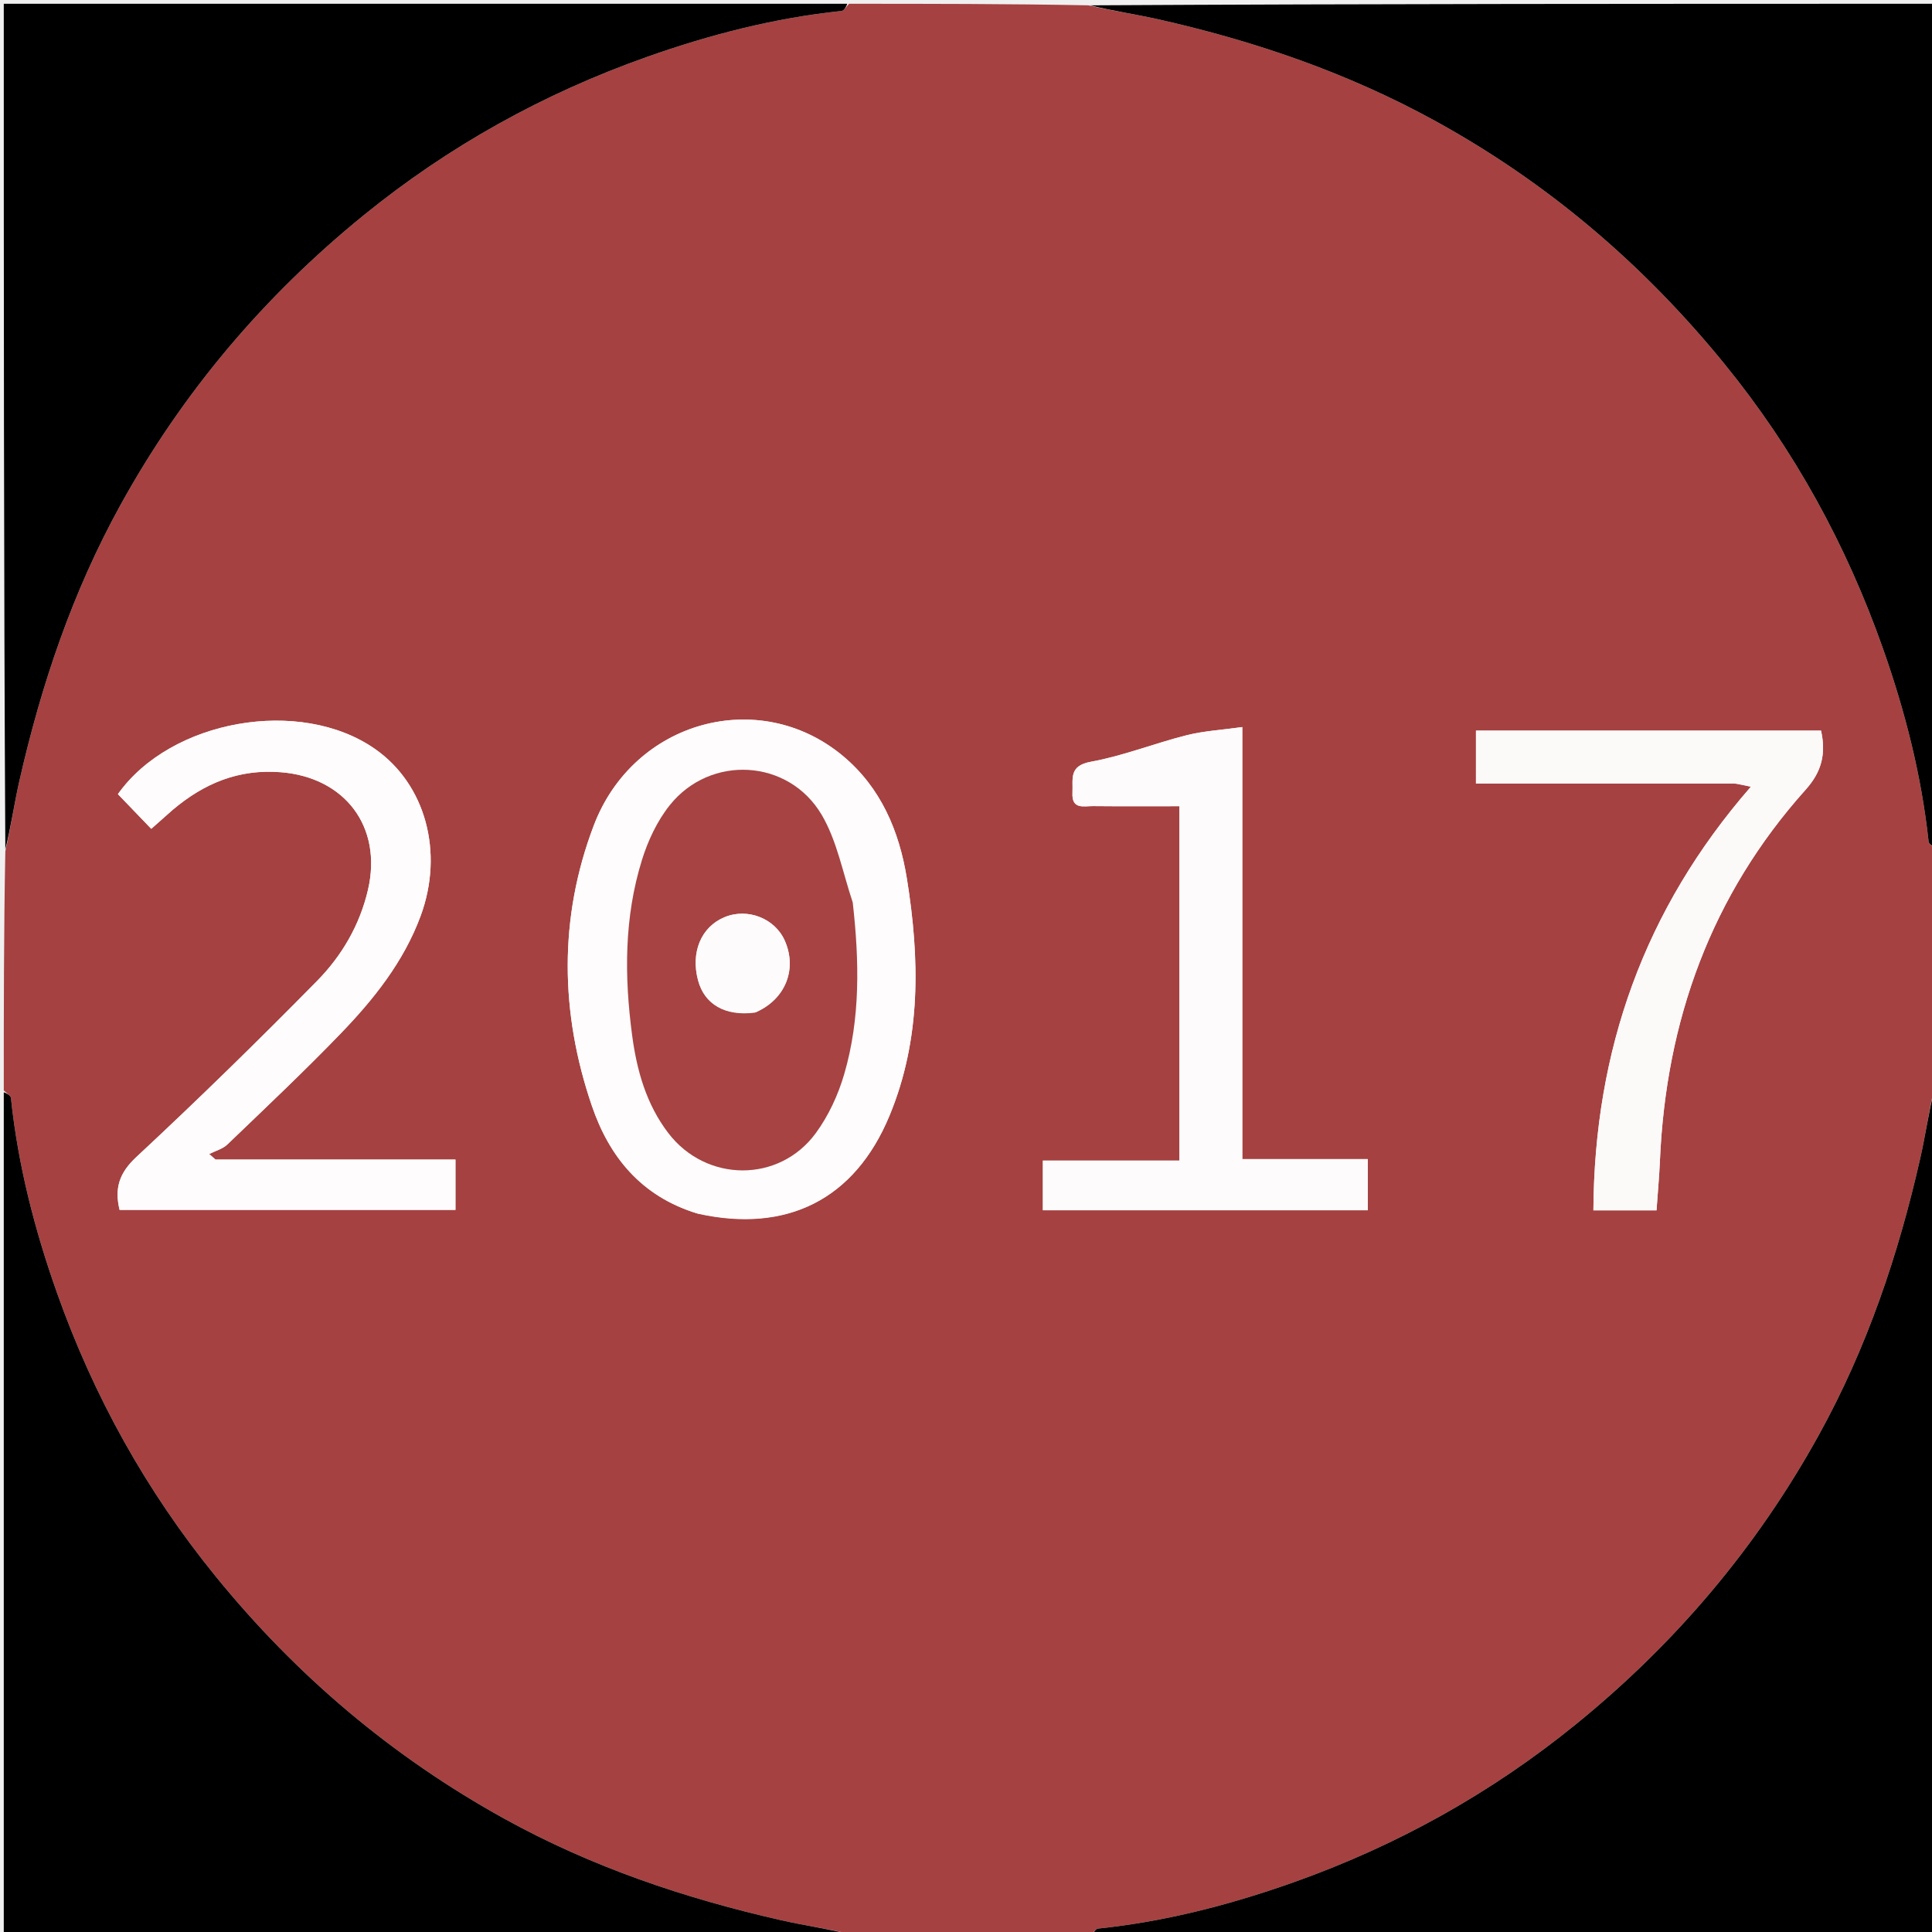
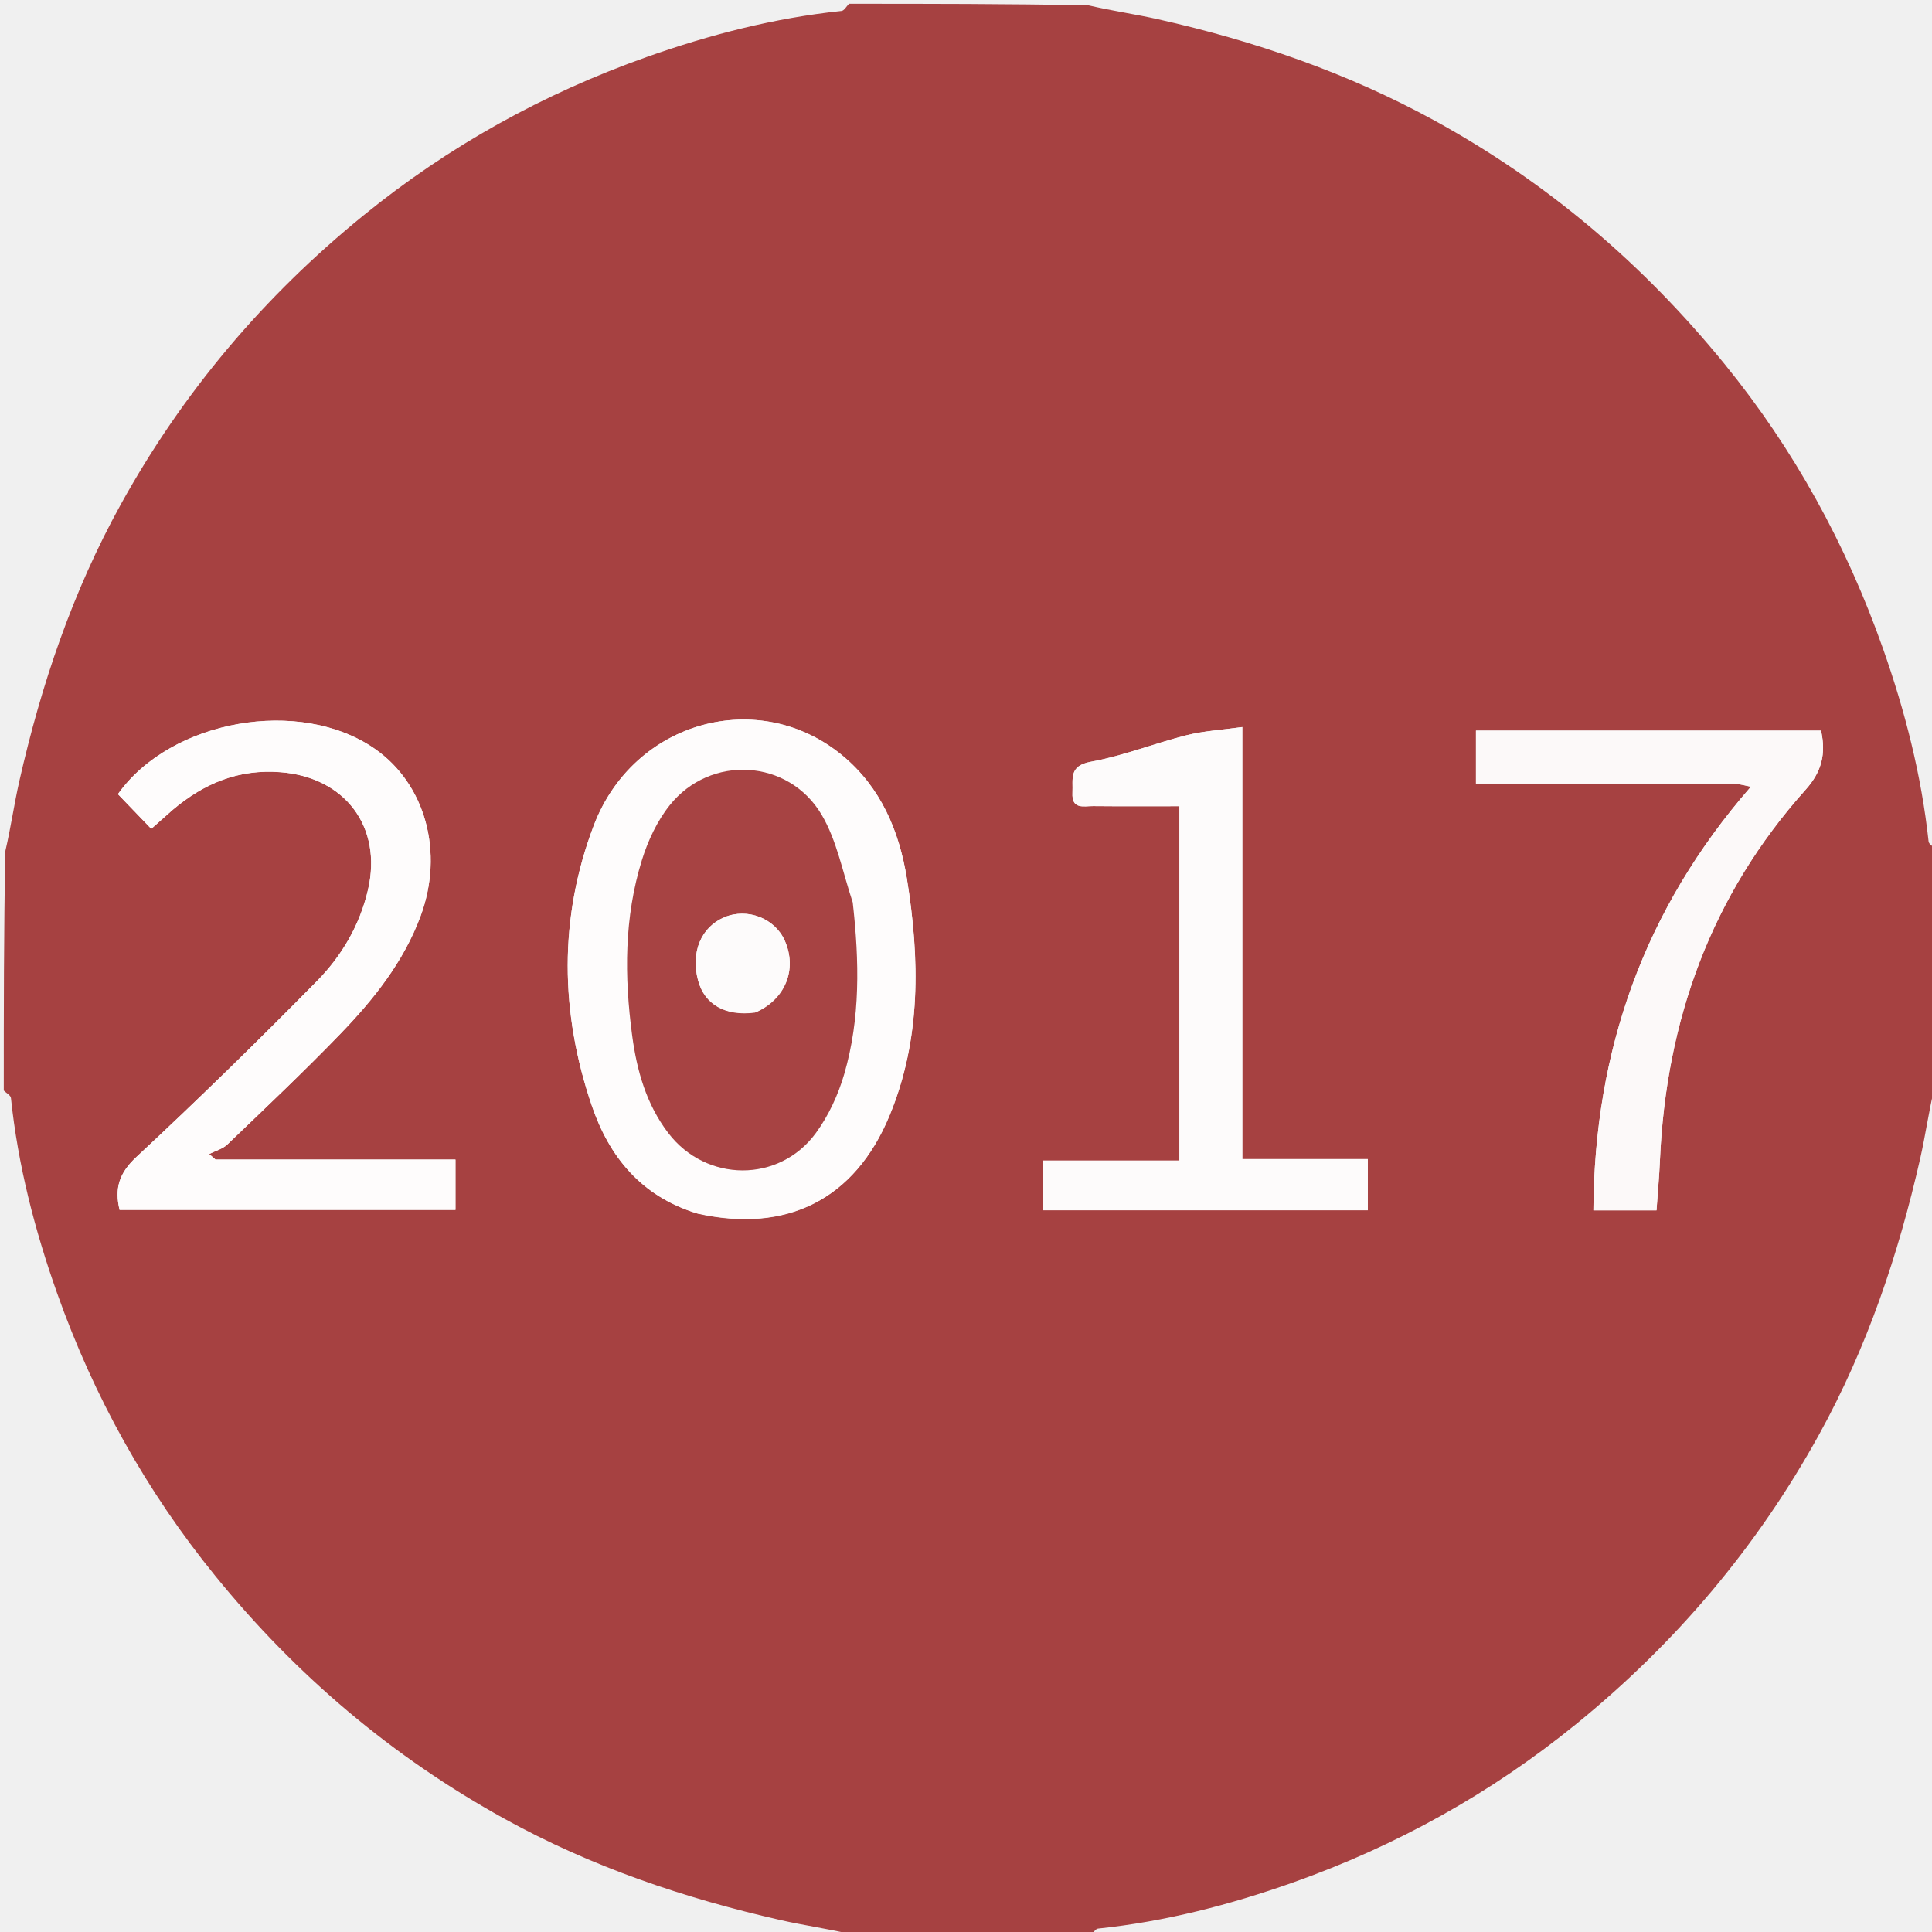
<svg xmlns="http://www.w3.org/2000/svg" version="1.1" id="Layer_1" x="0px" y="0px" width="100%" viewBox="0 0 512 512" enable-background="new 0 0 512 512" xml:space="preserve">
  <path fill="#A64141" opacity="1" stroke="none" d=" M289,513   C267.979,513 246.958,513 225.565,512.588   C219.138,511.093 213.029,510.244 207.036,508.885   C181.448,503.081 156.814,494.776 133.709,482.01   C103.932,465.557 78.562,444.078 57.126,417.723   C38.738,395.115 24.822,370.037 15.116,342.655   C9.182,325.916 4.756,308.741 2.901,290.99   C2.825,290.268 1.658,289.661 1,289   C1,267.979 1,246.958 1.412,225.565   C2.907,219.138 3.756,213.029 5.115,207.036   C10.919,181.448 19.224,156.814 31.99,133.709   C48.443,103.932 69.922,78.562 96.277,57.126   C118.885,38.738 143.963,24.822 171.345,15.116   C188.084,9.182 205.259,4.756 223.01,2.901   C223.732,2.825 224.339,1.658 225,1   C246.021,1 267.042,1 288.435,1.412   C294.853,2.906 300.95,3.766 306.938,5.111   C332.506,10.857 357.052,19.279 380.156,31.946   C410.11,48.368 435.49,70.02 457.003,96.44   C475.481,119.131 489.31,144.38 499.019,171.905   C504.869,188.49 509.207,205.468 511.099,223.015   C511.177,223.736 512.342,224.341 513,225   C513,246.021 513,267.042 512.588,288.435   C511.093,294.862 510.244,300.971 508.885,306.964   C503.082,332.552 494.776,357.186 482.01,380.29   C465.558,410.068 444.079,435.438 417.723,456.874   C395.115,475.262 370.037,489.178 342.655,498.884   C325.916,504.818 308.741,509.244 290.99,511.099   C290.268,511.175 289.661,512.342 289,513  M184.981,321.662   C208.492,326.866 226.472,317.935 235.716,295.687   C244.168,275.348 243.757,254.087 240.33,232.813   C238.3,220.218 233.428,208.709 223.372,200.327   C201.259,181.894 167.931,190.914 157.346,218.79   C148.055,243.254 148.416,268.399 156.869,293.099   C161.459,306.51 169.877,317.015 184.981,321.662  M45.96,214.444   C54.171,207.537 63.284,203.778 74.366,204.641   C91.41,205.97 101.407,219.097 97.523,235.802   C95.349,245.151 90.594,253.282 84.046,259.939   C68.414,275.83 52.463,291.426 36.148,306.612   C31.57,310.873 30.311,314.937 31.694,320.642   C61.498,320.642 91.184,320.642 120.703,320.642   C120.703,315.86 120.703,311.449 120.703,307.289   C99.258,307.289 78.18,307.289 57.103,307.289   C56.545,306.801 55.988,306.314 55.43,305.826   C57.056,304.999 58.997,304.5 60.256,303.291   C70.346,293.604 80.53,283.998 90.241,273.938   C99.05,264.814 106.957,254.903 111.452,242.784   C117.717,225.893 112.767,207.841 99.393,198.492   C79.558,184.626 45.234,190.715 31.248,210.456   C34.113,213.435 36.957,216.392 40.086,219.646   C41.983,217.968 43.701,216.448 45.96,214.444  M329.226,242.501   C329.226,226.223 329.226,209.945 329.226,192.679   C323.807,193.442 319.016,193.699 314.45,194.849   C305.941,196.992 297.682,200.315 289.088,201.874   C283.143,202.953 284.407,206.47 284.215,210.096   C283.975,214.623 287.23,213.599 289.687,213.623   C297.286,213.699 304.887,213.651 312.557,213.651   C312.557,245.218 312.557,276.104 312.557,307.573   C300.3,307.573 288.373,307.573 276.37,307.573   C276.37,312.262 276.37,316.366 276.37,320.736   C305.164,320.736 333.717,320.736 362.485,320.736   C362.485,316.299 362.485,312.108 362.485,307.179   C351.258,307.179 340.388,307.179 329.226,307.179   C329.226,285.458 329.226,264.48 329.226,242.501  M460.12,207.65   C461.136,207.869 462.152,208.087 464.005,208.486   C435.671,241.007 422.508,278.404 422.267,320.755   C428.038,320.755 433.461,320.755 438.995,320.755   C439.313,316.189 439.712,311.878 439.899,307.557   C441.51,270.357 453.513,237.18 478.527,209.258   C482.8,204.489 483.948,199.742 482.592,193.613   C452.225,193.613 421.825,193.613 391.144,193.613   C391.144,198.264 391.144,202.668 391.144,207.649   C413.966,207.649 436.581,207.649 460.12,207.65  z" />
-   <path fill="#000000" opacity="1" stroke="none" d=" M513,224.531   C512.342,224.341 511.177,223.736 511.099,223.015   C509.207,205.468 504.869,188.49 499.019,171.905   C489.31,144.38 475.481,119.131 457.003,96.44   C435.49,70.02 410.11,48.368 380.156,31.946   C357.052,19.279 332.506,10.857 306.938,5.111   C300.95,3.766 294.853,2.906 288.903,1.412   C363.594,1 438.187,1 513,1   C513,75.354 513,149.708 513,224.531  z" />
-   <path fill="#000000" opacity="1" stroke="none" d=" M224.531,1   C224.339,1.658 223.732,2.825 223.01,2.901   C205.259,4.756 188.084,9.182 171.345,15.116   C143.963,24.822 118.885,38.738 96.277,57.126   C69.922,78.562 48.443,103.932 31.99,133.709   C19.224,156.814 10.919,181.448 5.115,207.036   C3.756,213.029 2.907,219.138 1.412,225.097   C1,150.406 1,75.813 1,1   C75.354,1 149.708,1 224.531,1  z" />
-   <path fill="#000000" opacity="1" stroke="none" d=" M1,289.469   C1.658,289.661 2.825,290.268 2.901,290.99   C4.756,308.741 9.182,325.916 15.116,342.655   C24.822,370.037 38.738,395.115 57.126,417.723   C78.562,444.078 103.932,465.557 133.709,482.01   C156.814,494.776 181.448,503.081 207.036,508.885   C213.029,510.244 219.138,511.093 225.097,512.588   C150.406,513 75.813,513 1,513   C1,438.646 1,364.292 1,289.469  z" />
-   <path fill="#000000" opacity="1" stroke="none" d=" M289.469,513   C289.661,512.342 290.268,511.175 290.99,511.099   C308.741,509.244 325.916,504.818 342.655,498.884   C370.037,489.178 395.115,475.262 417.723,456.874   C444.079,435.438 465.558,410.068 482.01,380.29   C494.776,357.186 503.082,332.552 508.885,306.964   C510.244,300.971 511.093,294.862 512.588,288.903   C513,363.594 513,438.187 513,513   C438.646,513 364.292,513 289.469,513  z" />
+   <path fill="#ffffff" opacity="0" stroke="none" d=" M513,224.531   C512.342,224.341 511.177,223.736 511.099,223.015   C509.207,205.468 504.869,188.49 499.019,171.905   C489.31,144.38 475.481,119.131 457.003,96.44   C435.49,70.02 410.11,48.368 380.156,31.946   C357.052,19.279 332.506,10.857 306.938,5.111   C300.95,3.766 294.853,2.906 288.903,1.412   C363.594,1 438.187,1 513,1   C513,75.354 513,149.708 513,224.531  z" />
+   <path fill="#ffffff" opacity="0" stroke="none" d=" M224.531,1   C224.339,1.658 223.732,2.825 223.01,2.901   C205.259,4.756 188.084,9.182 171.345,15.116   C143.963,24.822 118.885,38.738 96.277,57.126   C69.922,78.562 48.443,103.932 31.99,133.709   C19.224,156.814 10.919,181.448 5.115,207.036   C3.756,213.029 2.907,219.138 1.412,225.097   C1,150.406 1,75.813 1,1   C75.354,1 149.708,1 224.531,1  z" />
+   <path fill="#ffffff" opacity="0" stroke="none" d=" M1,289.469   C1.658,289.661 2.825,290.268 2.901,290.99   C4.756,308.741 9.182,325.916 15.116,342.655   C24.822,370.037 38.738,395.115 57.126,417.723   C78.562,444.078 103.932,465.557 133.709,482.01   C156.814,494.776 181.448,503.081 207.036,508.885   C213.029,510.244 219.138,511.093 225.097,512.588   C150.406,513 75.813,513 1,513   C1,438.646 1,364.292 1,289.469  z" />
+   <path fill="#ffffff" opacity="0" stroke="none" d=" M289.469,513   C289.661,512.342 290.268,511.175 290.99,511.099   C308.741,509.244 325.916,504.818 342.655,498.884   C370.037,489.178 395.115,475.262 417.723,456.874   C444.079,435.438 465.558,410.068 482.01,380.29   C494.776,357.186 503.082,332.552 508.885,306.964   C510.244,300.971 511.093,294.862 512.588,288.903   C513,363.594 513,438.187 513,513   C438.646,513 364.292,513 289.469,513  z" />
  <path fill="#FEFCFC" opacity="1" stroke="none" d=" M184.605,321.517   C169.877,317.015 161.459,306.51 156.869,293.099   C148.416,268.399 148.055,243.254 157.346,218.79   C167.931,190.914 201.259,181.894 223.372,200.327   C233.428,208.709 238.3,220.218 240.33,232.813   C243.757,254.087 244.168,275.348 235.716,295.687   C226.472,317.935 208.492,326.866 184.605,321.517  M225.942,238.736   C223.296,231.1 221.787,222.795 217.769,215.966   C209,201.064 188.248,199.93 177.498,213.383   C174.165,217.554 171.716,222.787 170.12,227.924   C165.399,243.121 165.442,258.739 167.526,274.386   C168.77,283.728 171.291,292.662 177.122,300.288   C187.126,313.371 206.484,313.551 216.209,300.266   C219.57,295.675 222.118,290.155 223.718,284.674   C228.027,269.916 227.737,254.765 225.942,238.736  z" />
  <path fill="#FEFCFC" opacity="1" stroke="none" d=" M45.69,214.685   C43.701,216.448 41.983,217.968 40.086,219.646   C36.957,216.392 34.113,213.435 31.248,210.456   C45.234,190.715 79.558,184.626 99.393,198.492   C112.767,207.841 117.717,225.893 111.452,242.784   C106.957,254.903 99.05,264.814 90.241,273.938   C80.53,283.998 70.346,293.604 60.256,303.291   C58.997,304.5 57.056,304.999 55.43,305.826   C55.988,306.314 56.545,306.801 57.103,307.289   C78.18,307.289 99.258,307.289 120.703,307.289   C120.703,311.449 120.703,315.86 120.703,320.642   C91.184,320.642 61.498,320.642 31.694,320.642   C30.311,314.937 31.57,310.873 36.148,306.612   C52.463,291.426 68.414,275.83 84.046,259.939   C90.594,253.282 95.349,245.151 97.523,235.802   C101.407,219.097 91.41,205.97 74.366,204.641   C63.284,203.778 54.171,207.537 45.69,214.685  z" />
  <path fill="#FDFBFB" opacity="1" stroke="none" d=" M329.226,243.001   C329.226,264.48 329.226,285.458 329.226,307.179   C340.388,307.179 351.258,307.179 362.485,307.179   C362.485,312.108 362.485,316.299 362.485,320.736   C333.717,320.736 305.164,320.736 276.37,320.736   C276.37,316.366 276.37,312.262 276.37,307.573   C288.373,307.573 300.3,307.573 312.557,307.573   C312.557,276.104 312.557,245.218 312.557,213.651   C304.887,213.651 297.286,213.699 289.687,213.623   C287.23,213.599 283.975,214.623 284.215,210.096   C284.407,206.47 283.143,202.953 289.088,201.874   C297.682,200.315 305.941,196.992 314.45,194.849   C319.016,193.699 323.807,193.442 329.226,192.679   C329.226,209.945 329.226,226.223 329.226,243.001  z" />
  <path fill="#FCF9F9" opacity="1" stroke="none" d=" M459.658,207.65   C436.581,207.649 413.966,207.649 391.144,207.649   C391.144,202.668 391.144,198.264 391.144,193.613   C421.825,193.613 452.225,193.613 482.592,193.613   C483.948,199.742 482.8,204.489 478.527,209.258   C453.513,237.18 441.51,270.357 439.899,307.557   C439.712,311.878 439.313,316.189 438.995,320.755   C433.461,320.755 428.038,320.755 422.267,320.755   C422.508,278.404 435.671,241.007 464.005,208.486   C462.152,208.087 461.136,207.869 459.658,207.65  z" />
  <path fill="#A74343" opacity="1" stroke="none" d=" M225.983,239.175   C227.737,254.765 228.027,269.916 223.718,284.674   C222.118,290.155 219.57,295.675 216.209,300.266   C206.484,313.551 187.126,313.371 177.122,300.288   C171.291,292.662 168.77,283.728 167.526,274.386   C165.442,258.739 165.399,243.121 170.12,227.924   C171.716,222.787 174.165,217.554 177.498,213.383   C188.248,199.93 209,201.064 217.769,215.966   C221.787,222.795 223.296,231.1 225.983,239.175  M200.429,268.207   C208.155,264.793 211.319,256.859 207.976,249.289   C205.357,243.359 198.09,240.53 192.001,243.068   C185.809,245.649 183.004,252.35 184.995,259.803   C186.691,266.154 192.15,269.385 200.429,268.207  z" />
  <path fill="#FDFBFB" opacity="1" stroke="none" d=" M200.063,268.356   C192.15,269.385 186.691,266.154 184.995,259.803   C183.004,252.35 185.809,245.649 192.001,243.068   C198.09,240.53 205.357,243.359 207.976,249.289   C211.319,256.859 208.155,264.793 200.063,268.356  z" />
</svg>
